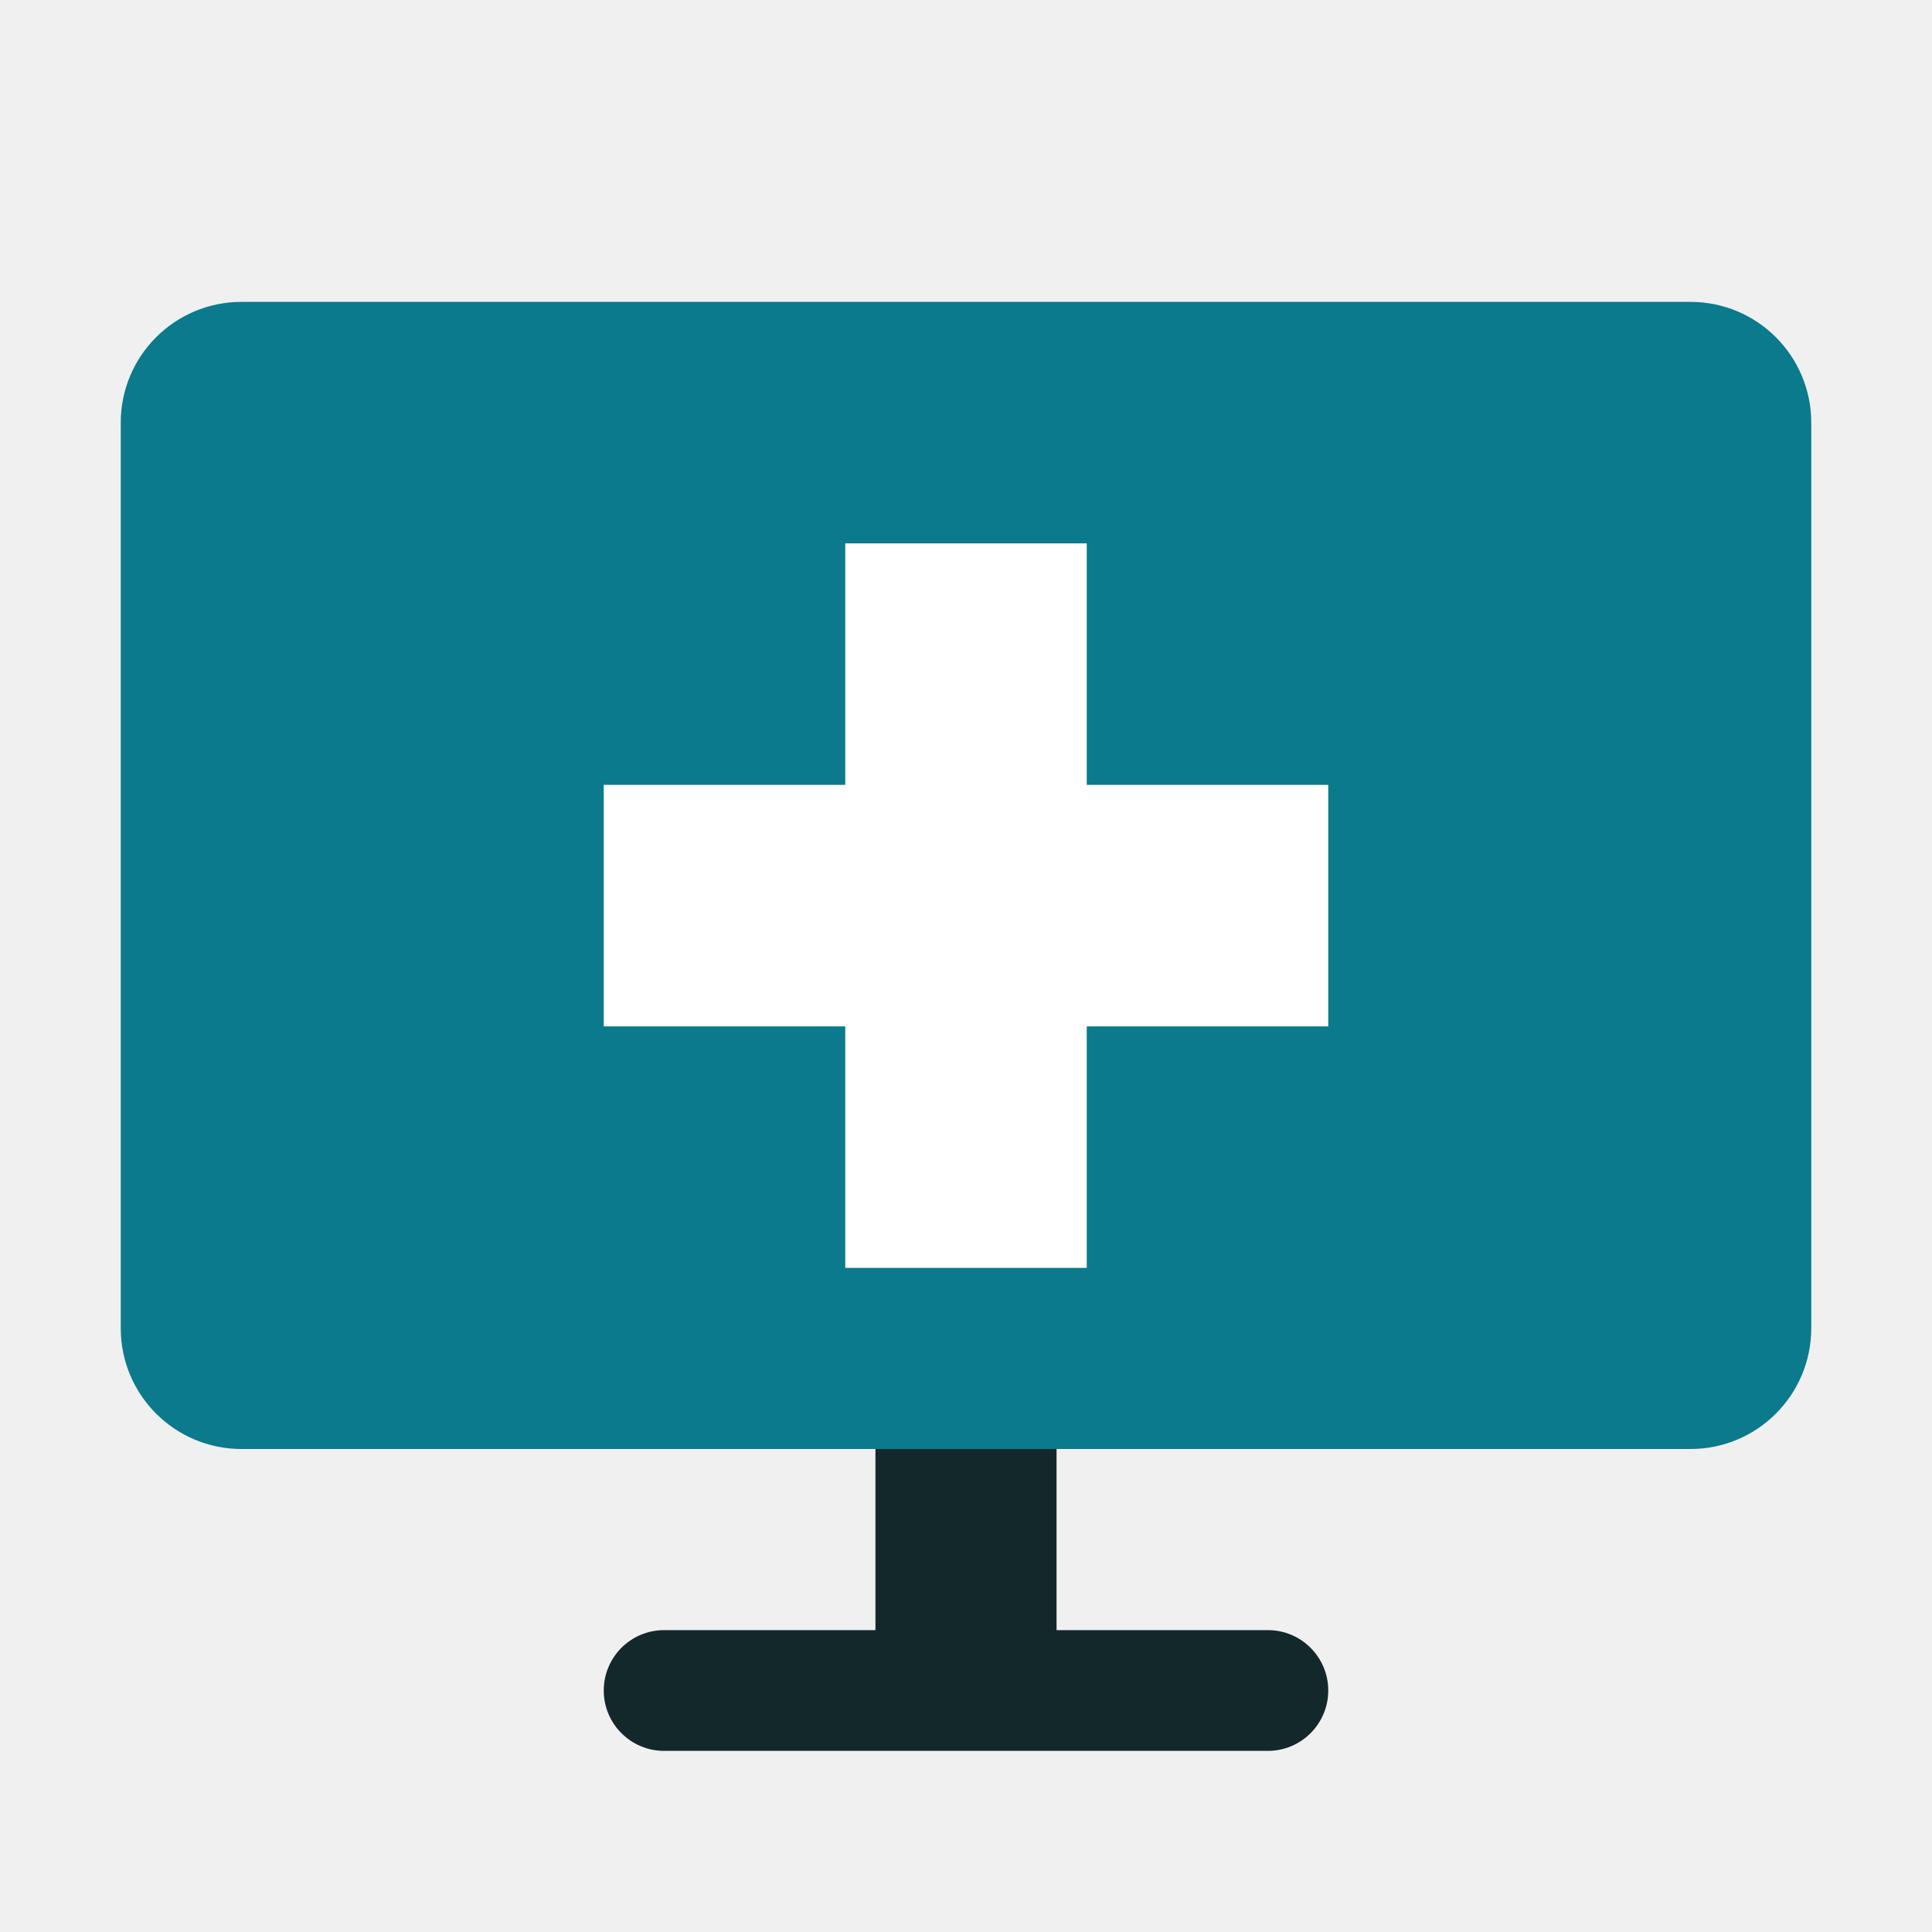
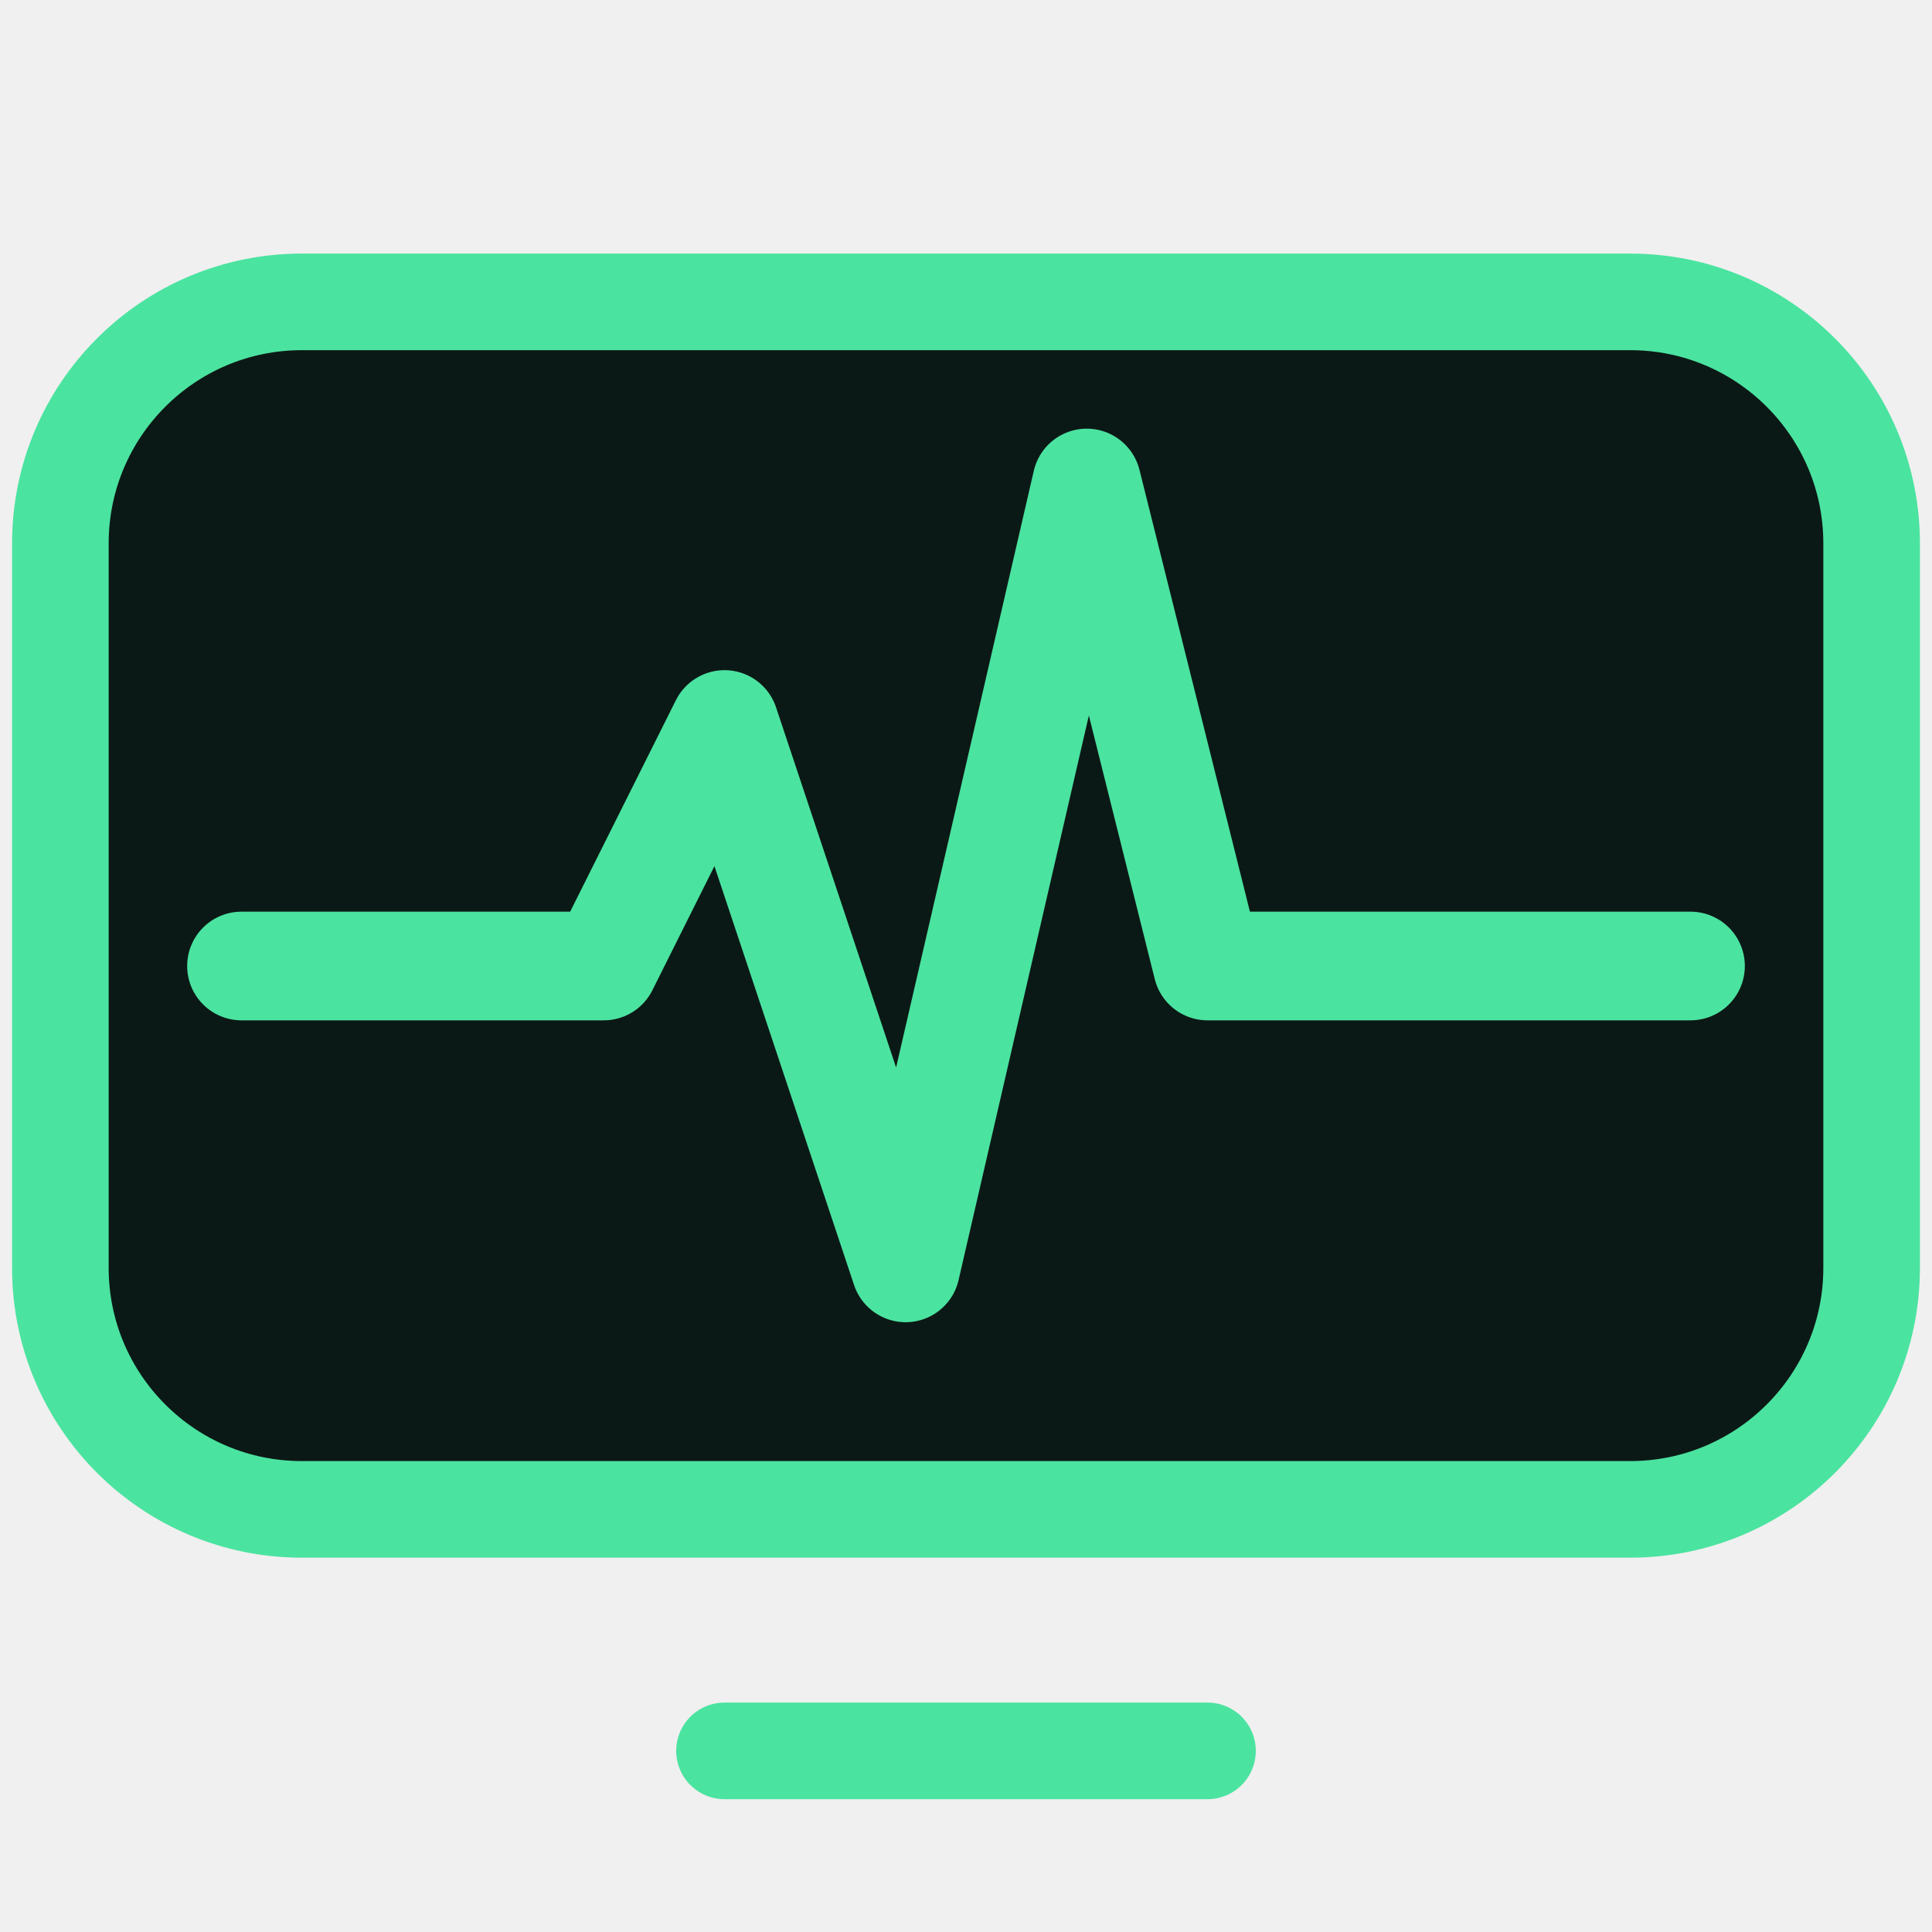
- <svg xmlns="http://www.w3.org/2000/svg" viewBox="0 0 64 64">
-   <rect x="4" y="10" width="56" height="38" rx="4" fill="#0a7a8c" />
-   <rect x="29" y="48" width="6" height="7" fill="#13282b" />
-   <rect x="20" y="54" width="24" height="4" rx="2" fill="#13282b" />
-   <path d="M28 18h8v8h8v8h-8v8h-8v-8h-8v-8h8z" fill="#fff" />
+ <svg xmlns="http://www.w3.org/2000/svg" viewBox="0 0 32 32">
+   <rect x="1" y="5" width="30" height="20" rx="4" fill="#0B1916" stroke="#4BE3A0" stroke-width="1.6" />
+   <path d="M4 16h6l2-4 3 9 3-13 2 8h8" fill="none" stroke="#4BE3A0" stroke-width="1.8" stroke-linejoin="round" stroke-linecap="round" />
+   <path d="M12 29h8" stroke="#4BE3A0" stroke-width="1.6" stroke-linecap="round" />
</svg>
